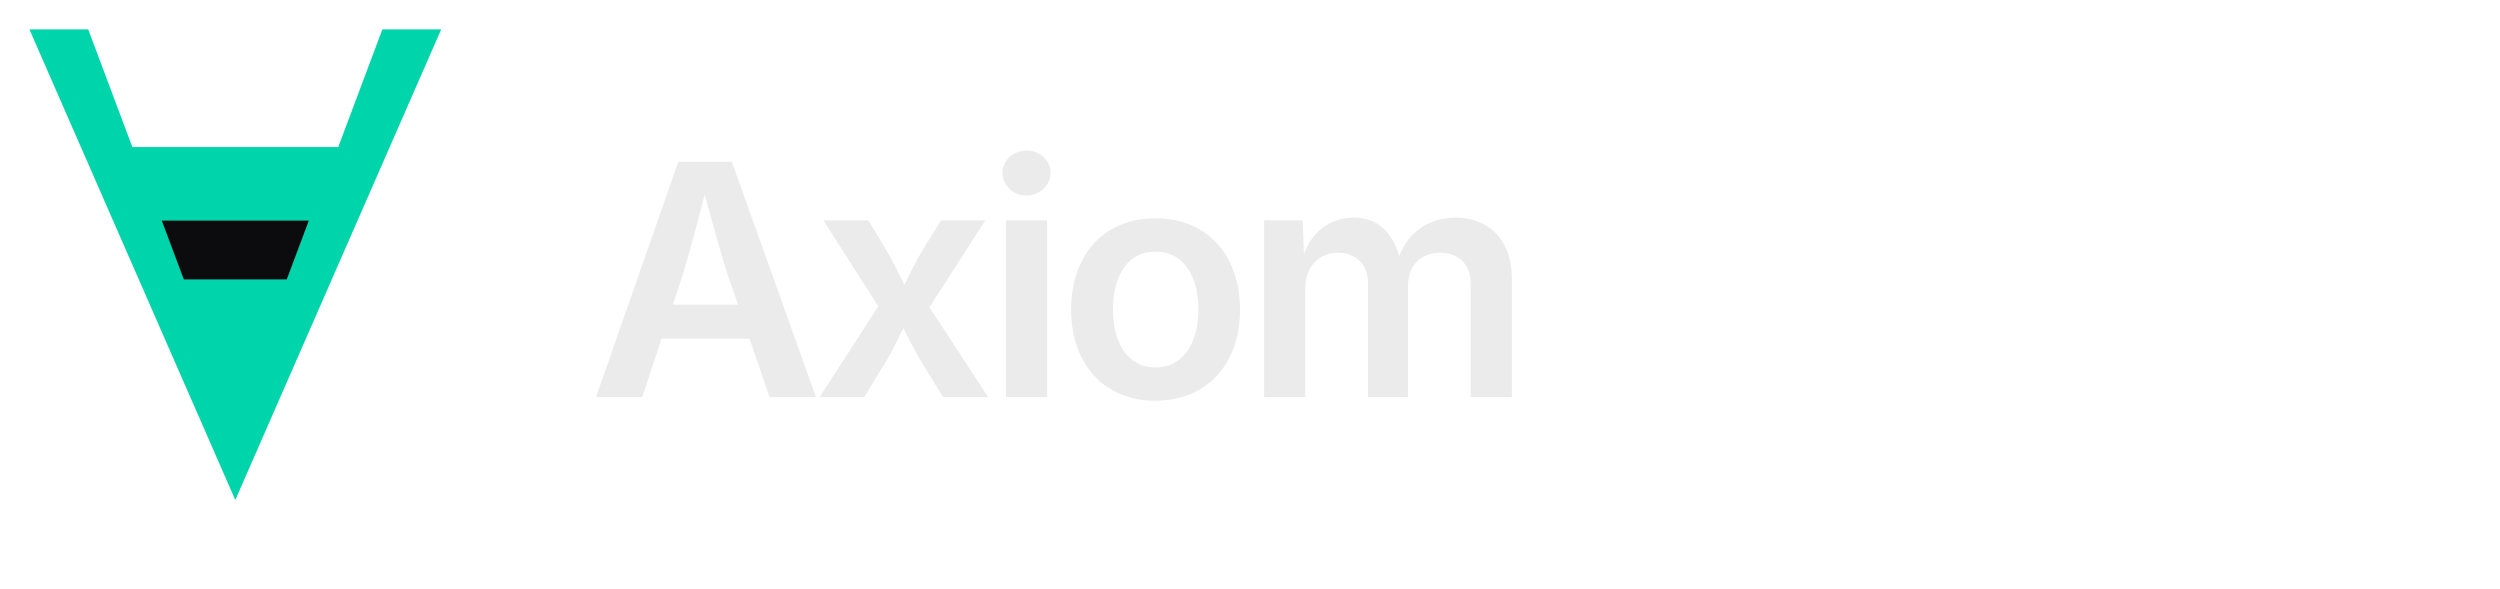
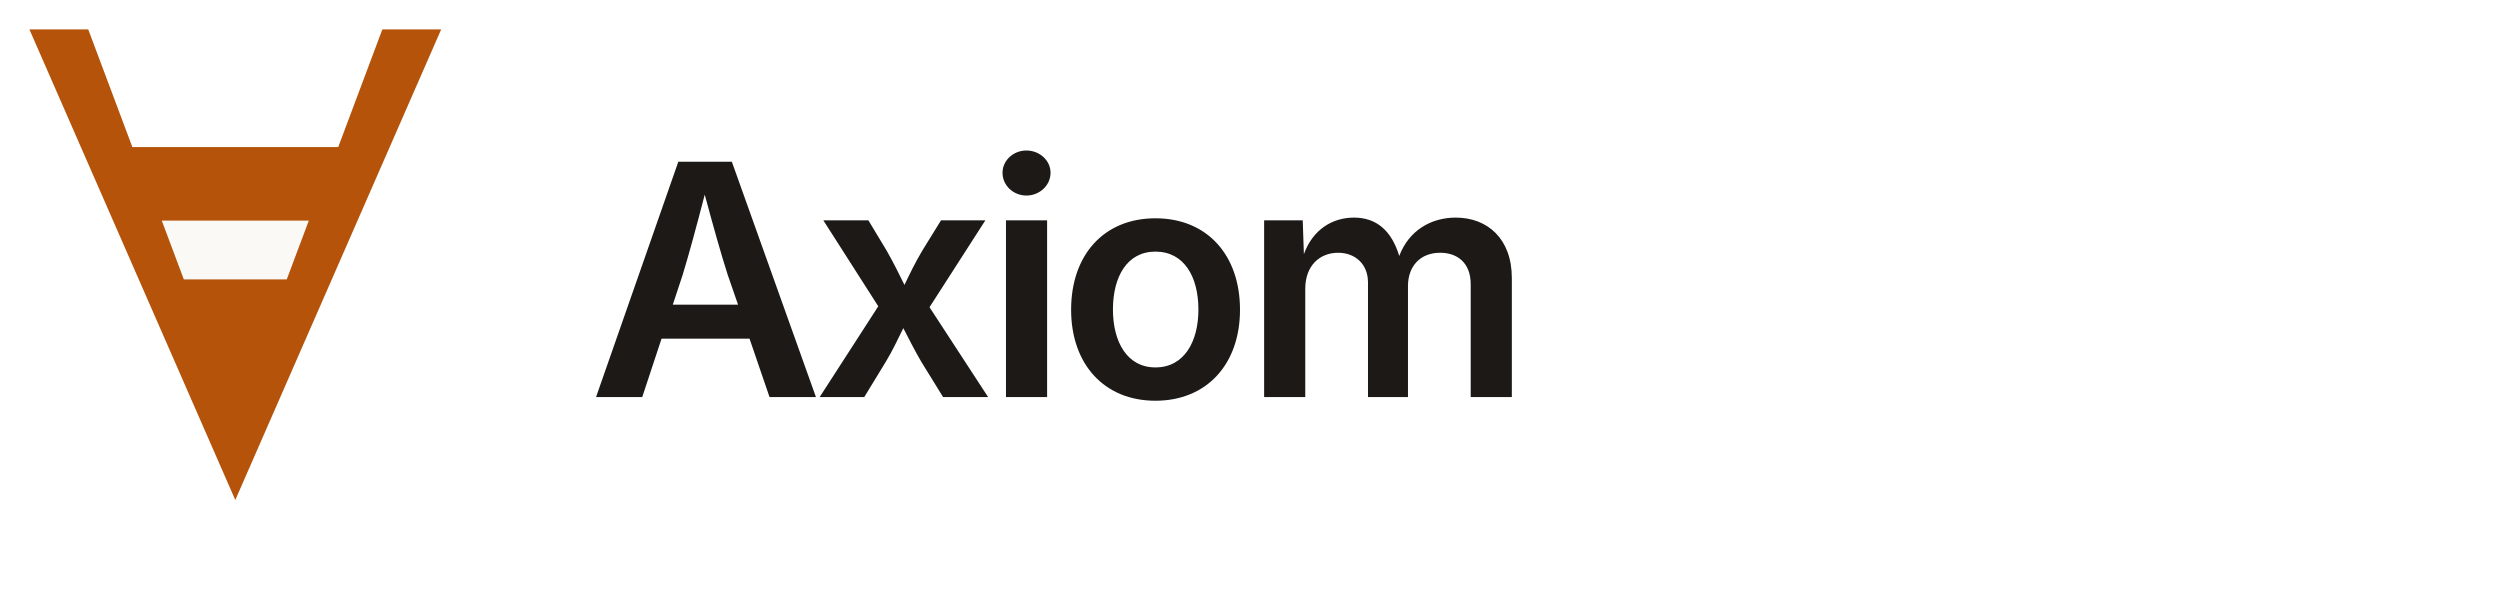
<svg xmlns="http://www.w3.org/2000/svg" viewBox="0 0 170 40">
  <g transform="translate(2, 2)">
-     <path d="M14 32 L28 0 L24 0 L21 8 L7 8 L4 0 L0 0 Z" fill="#00d4aa" />
-     <path d="M9 13 L19 13 L17.5 17 L10.5 17 Z" fill="#0c0c0e" />
+     <path d="M14 32 L28 0 L24 0 L21 8 L7 8 L4 0 L0 0 Z" fill="#b45309" />
+     <path d="M9 13 L19 13 L17.5 17 L10.5 17 Z" fill="#faf9f6" />
  </g>
-   <text x="40" y="27" font-family="Geist, Inter, system-ui, sans-serif" font-size="22" font-weight="600" letter-spacing="-0.8" fill="#ebebeb">Axiom</text>
+   <text x="40" y="27" font-family="Geist, Inter, system-ui, sans-serif" font-size="22" font-weight="600" letter-spacing="-0.8" fill="#1c1917">Axiom</text>
</svg>
